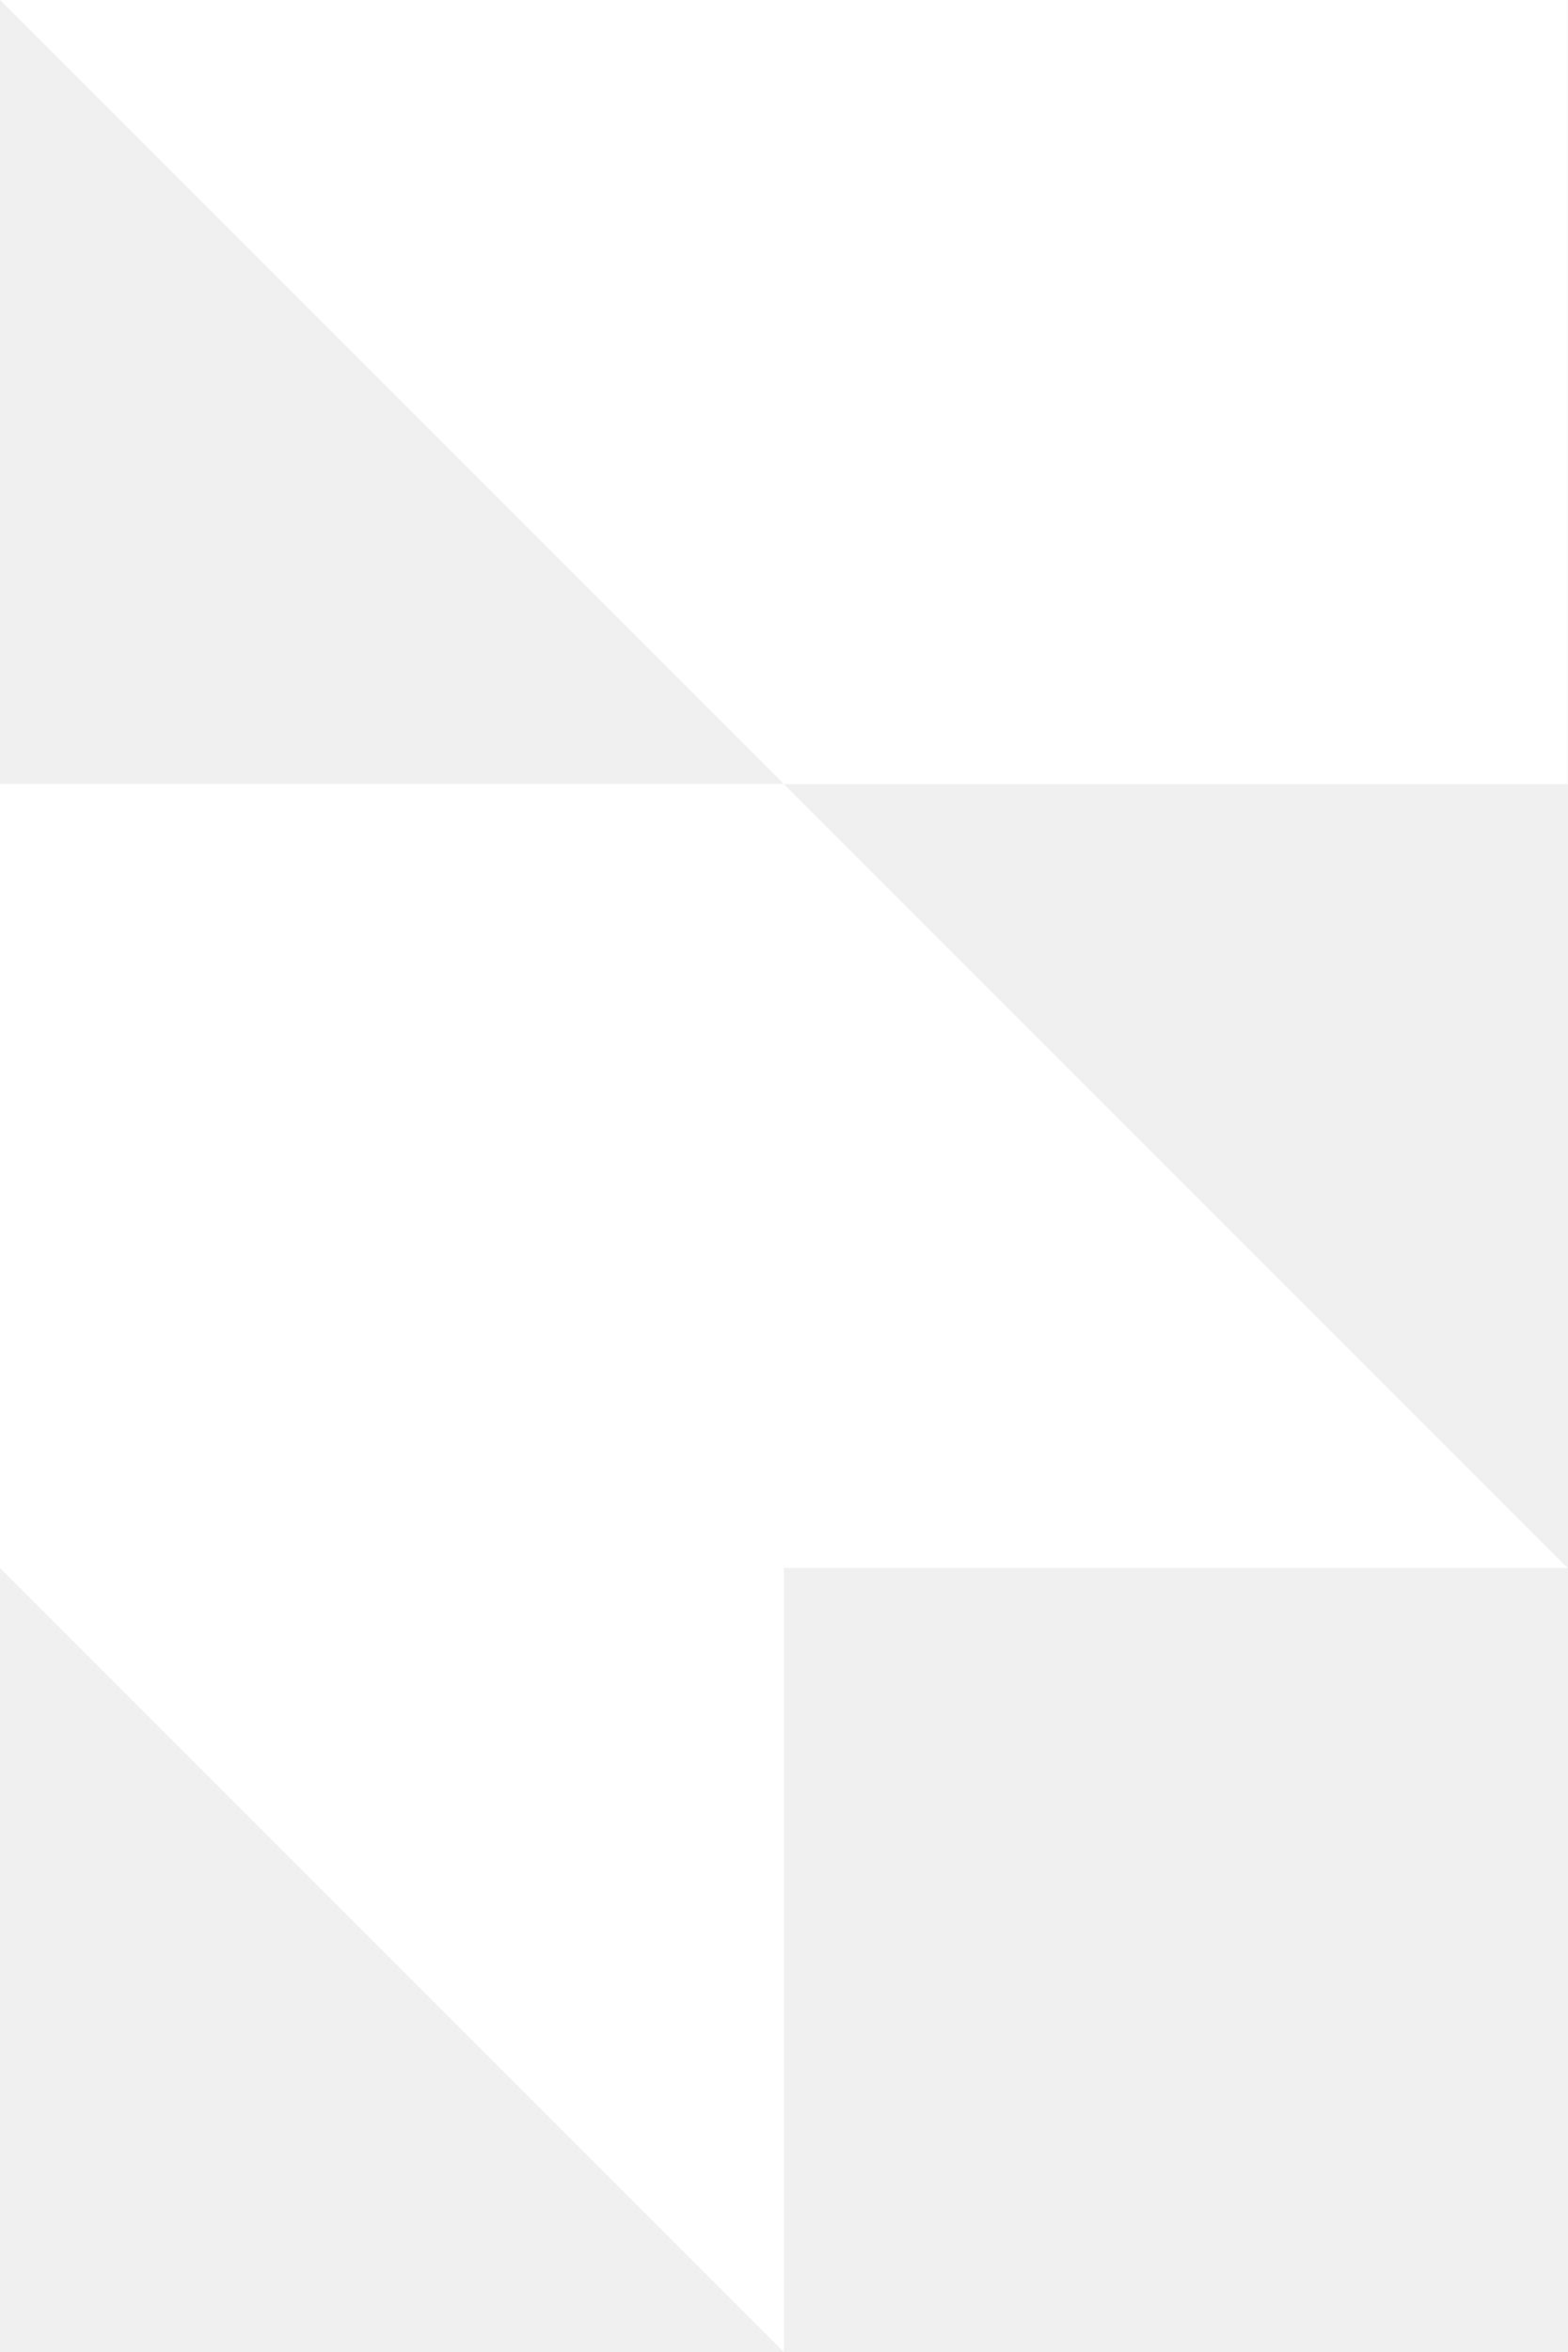
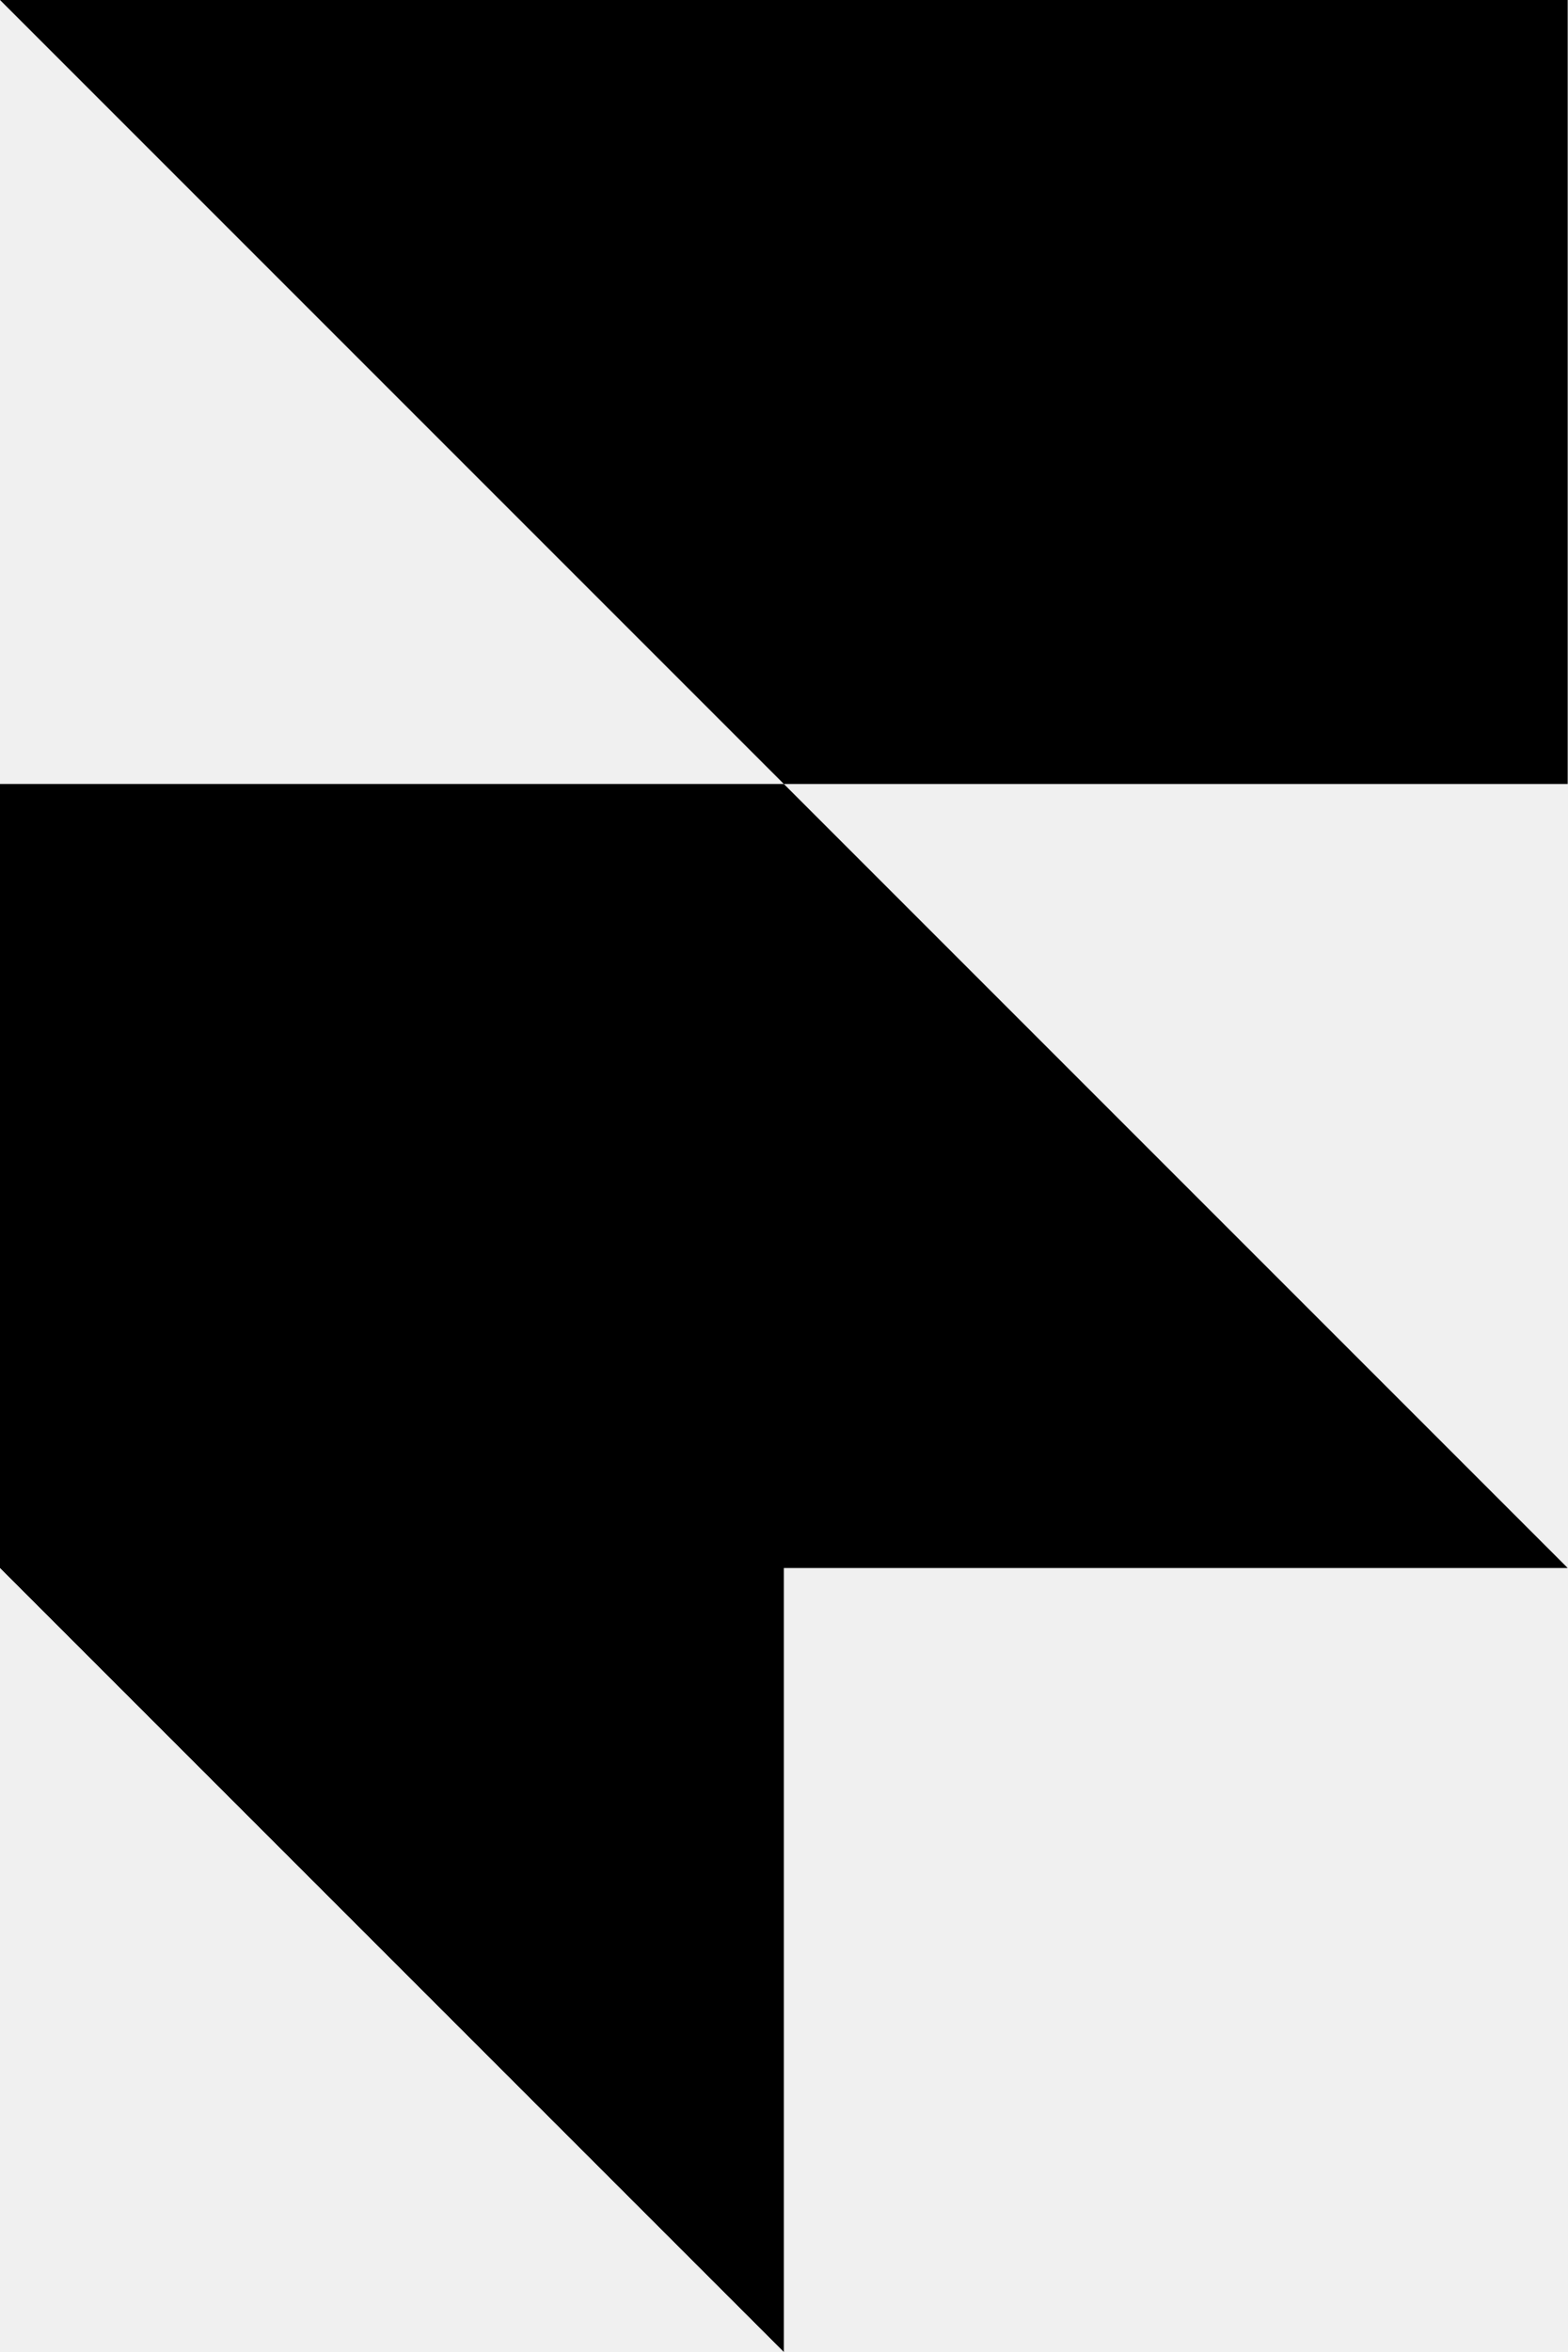
<svg xmlns="http://www.w3.org/2000/svg" viewBox="0 0 256 384" width="256" height="384" preserveAspectRatio="xMidYMid">
-   <path fill="#fff" d="M0 0h256v128H128L0 0Zm0 128h128l128 128H128v128L0 256V128Z" />
+   <path fill="#000" d="M0 0h256v128H128L0 0Zm0 128h128l128 128H128v128L0 256V128Z" />
</svg>
